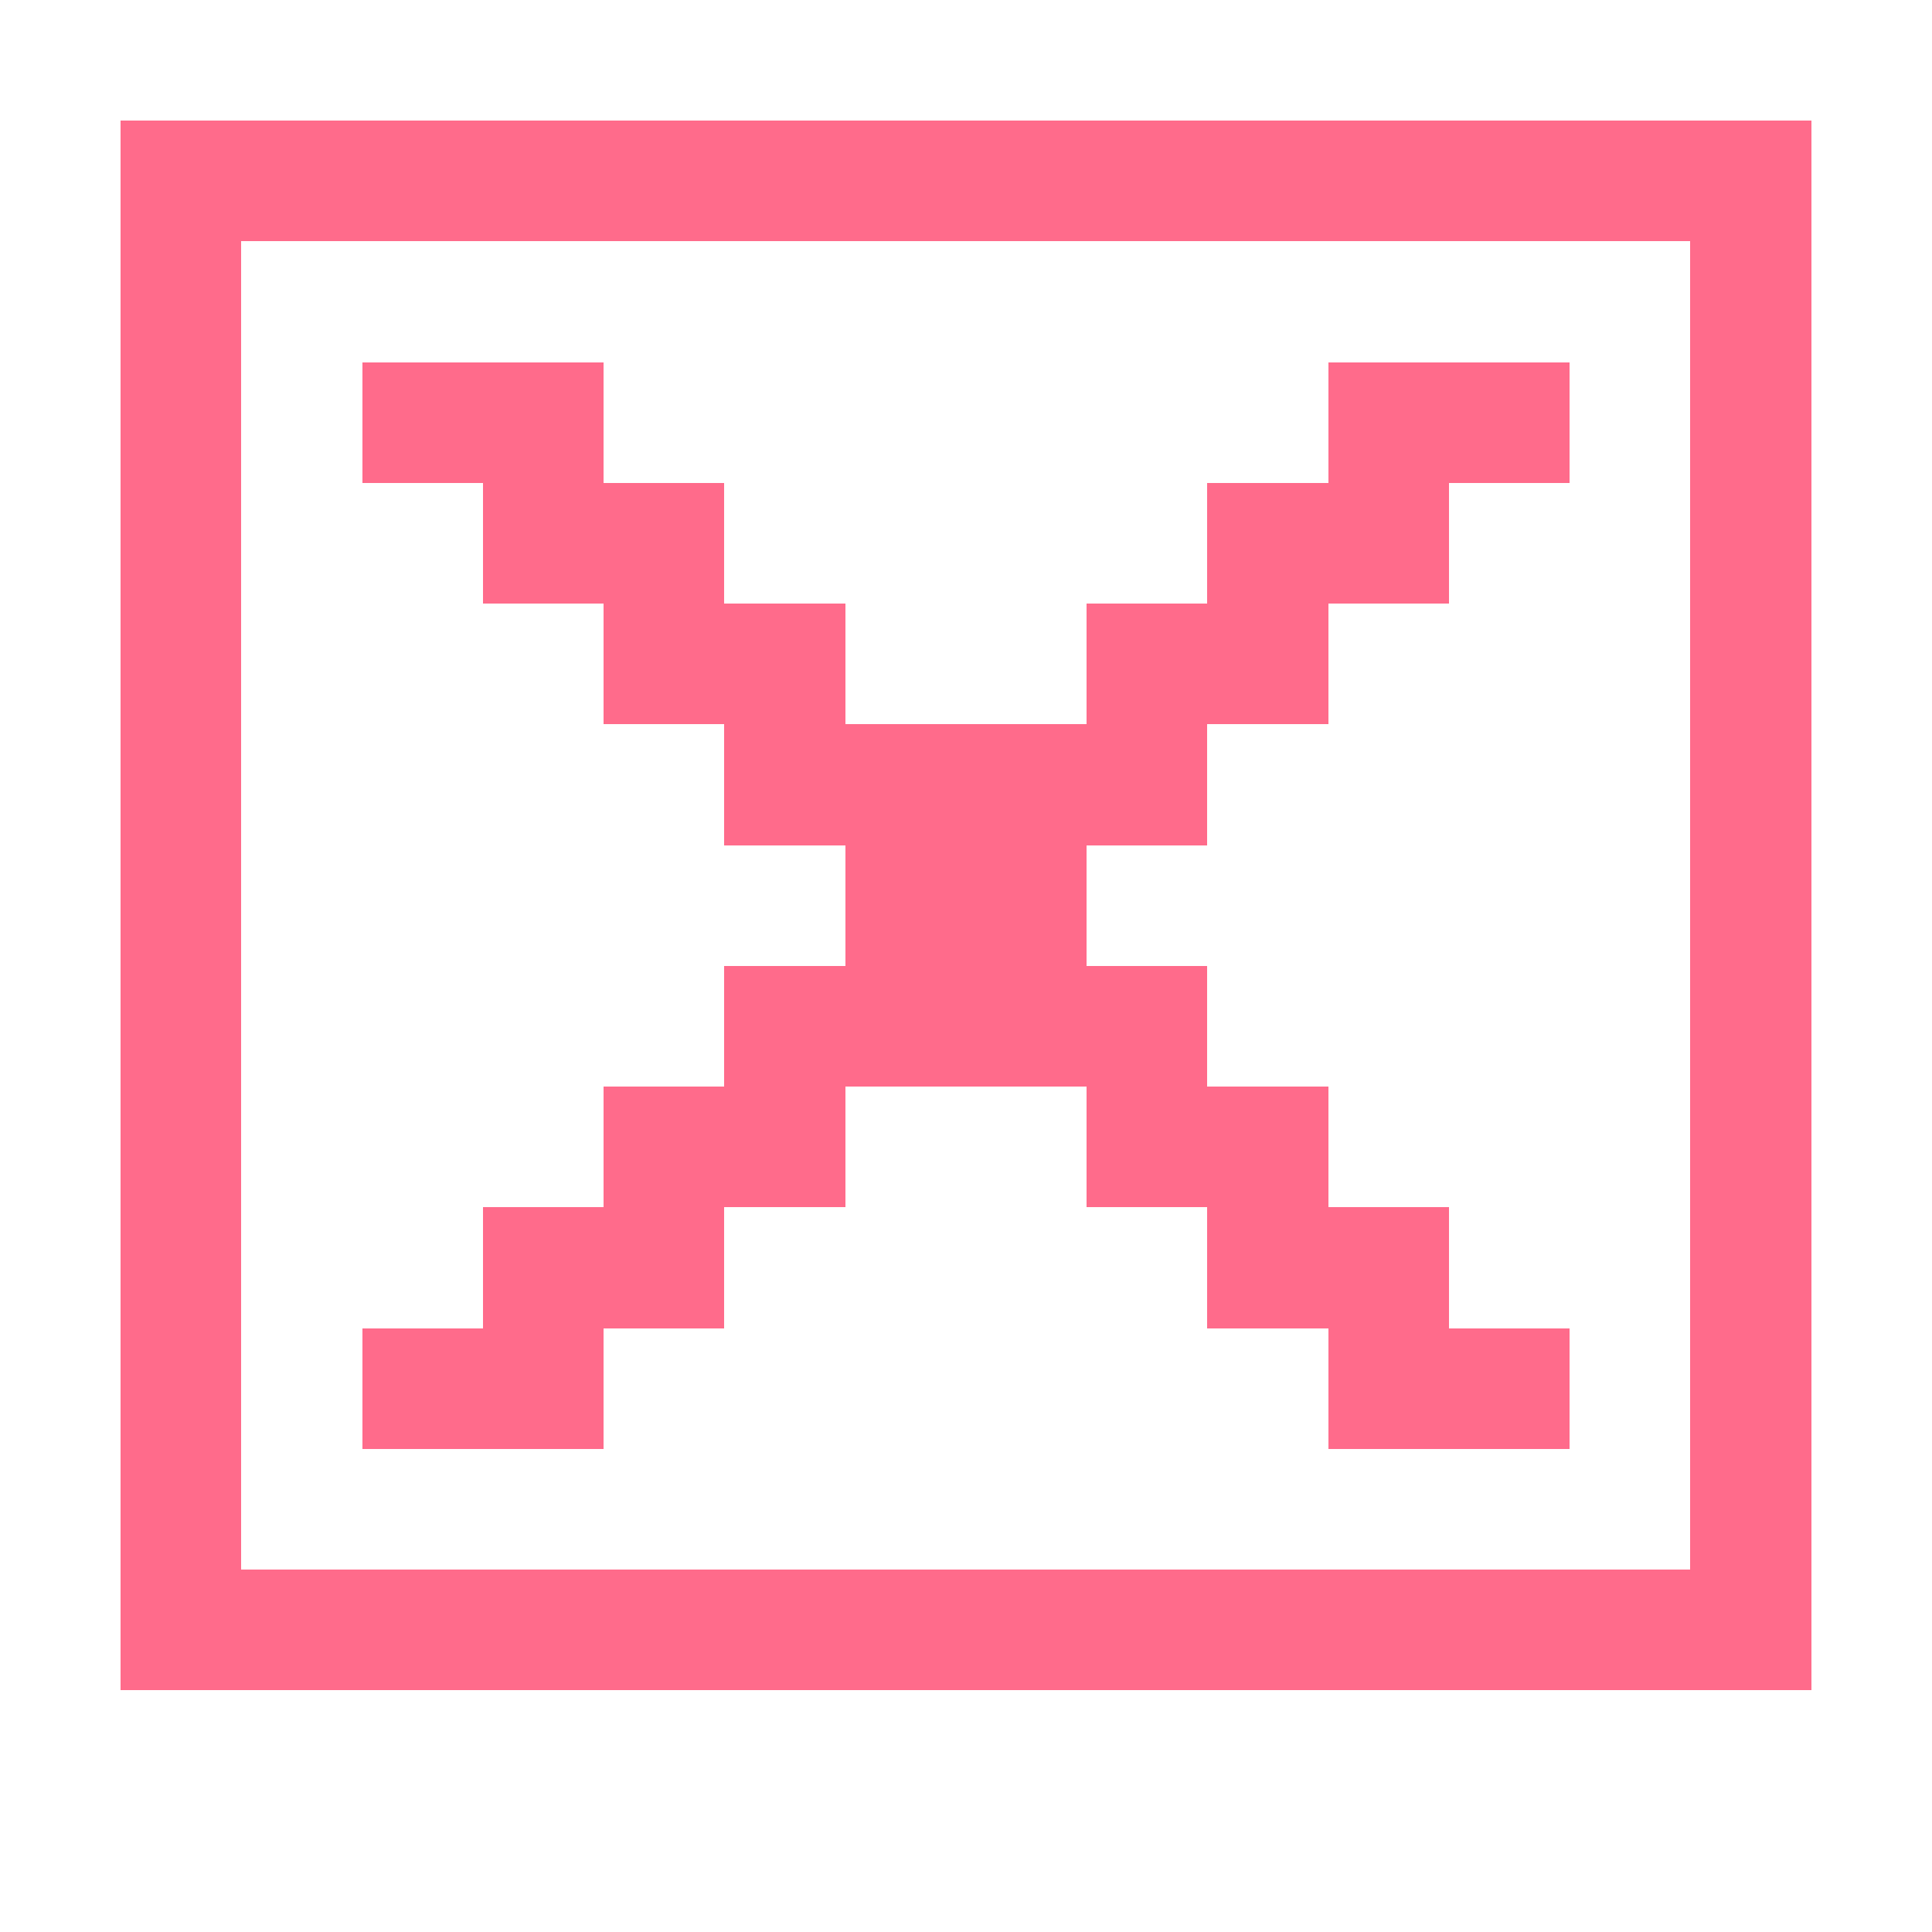
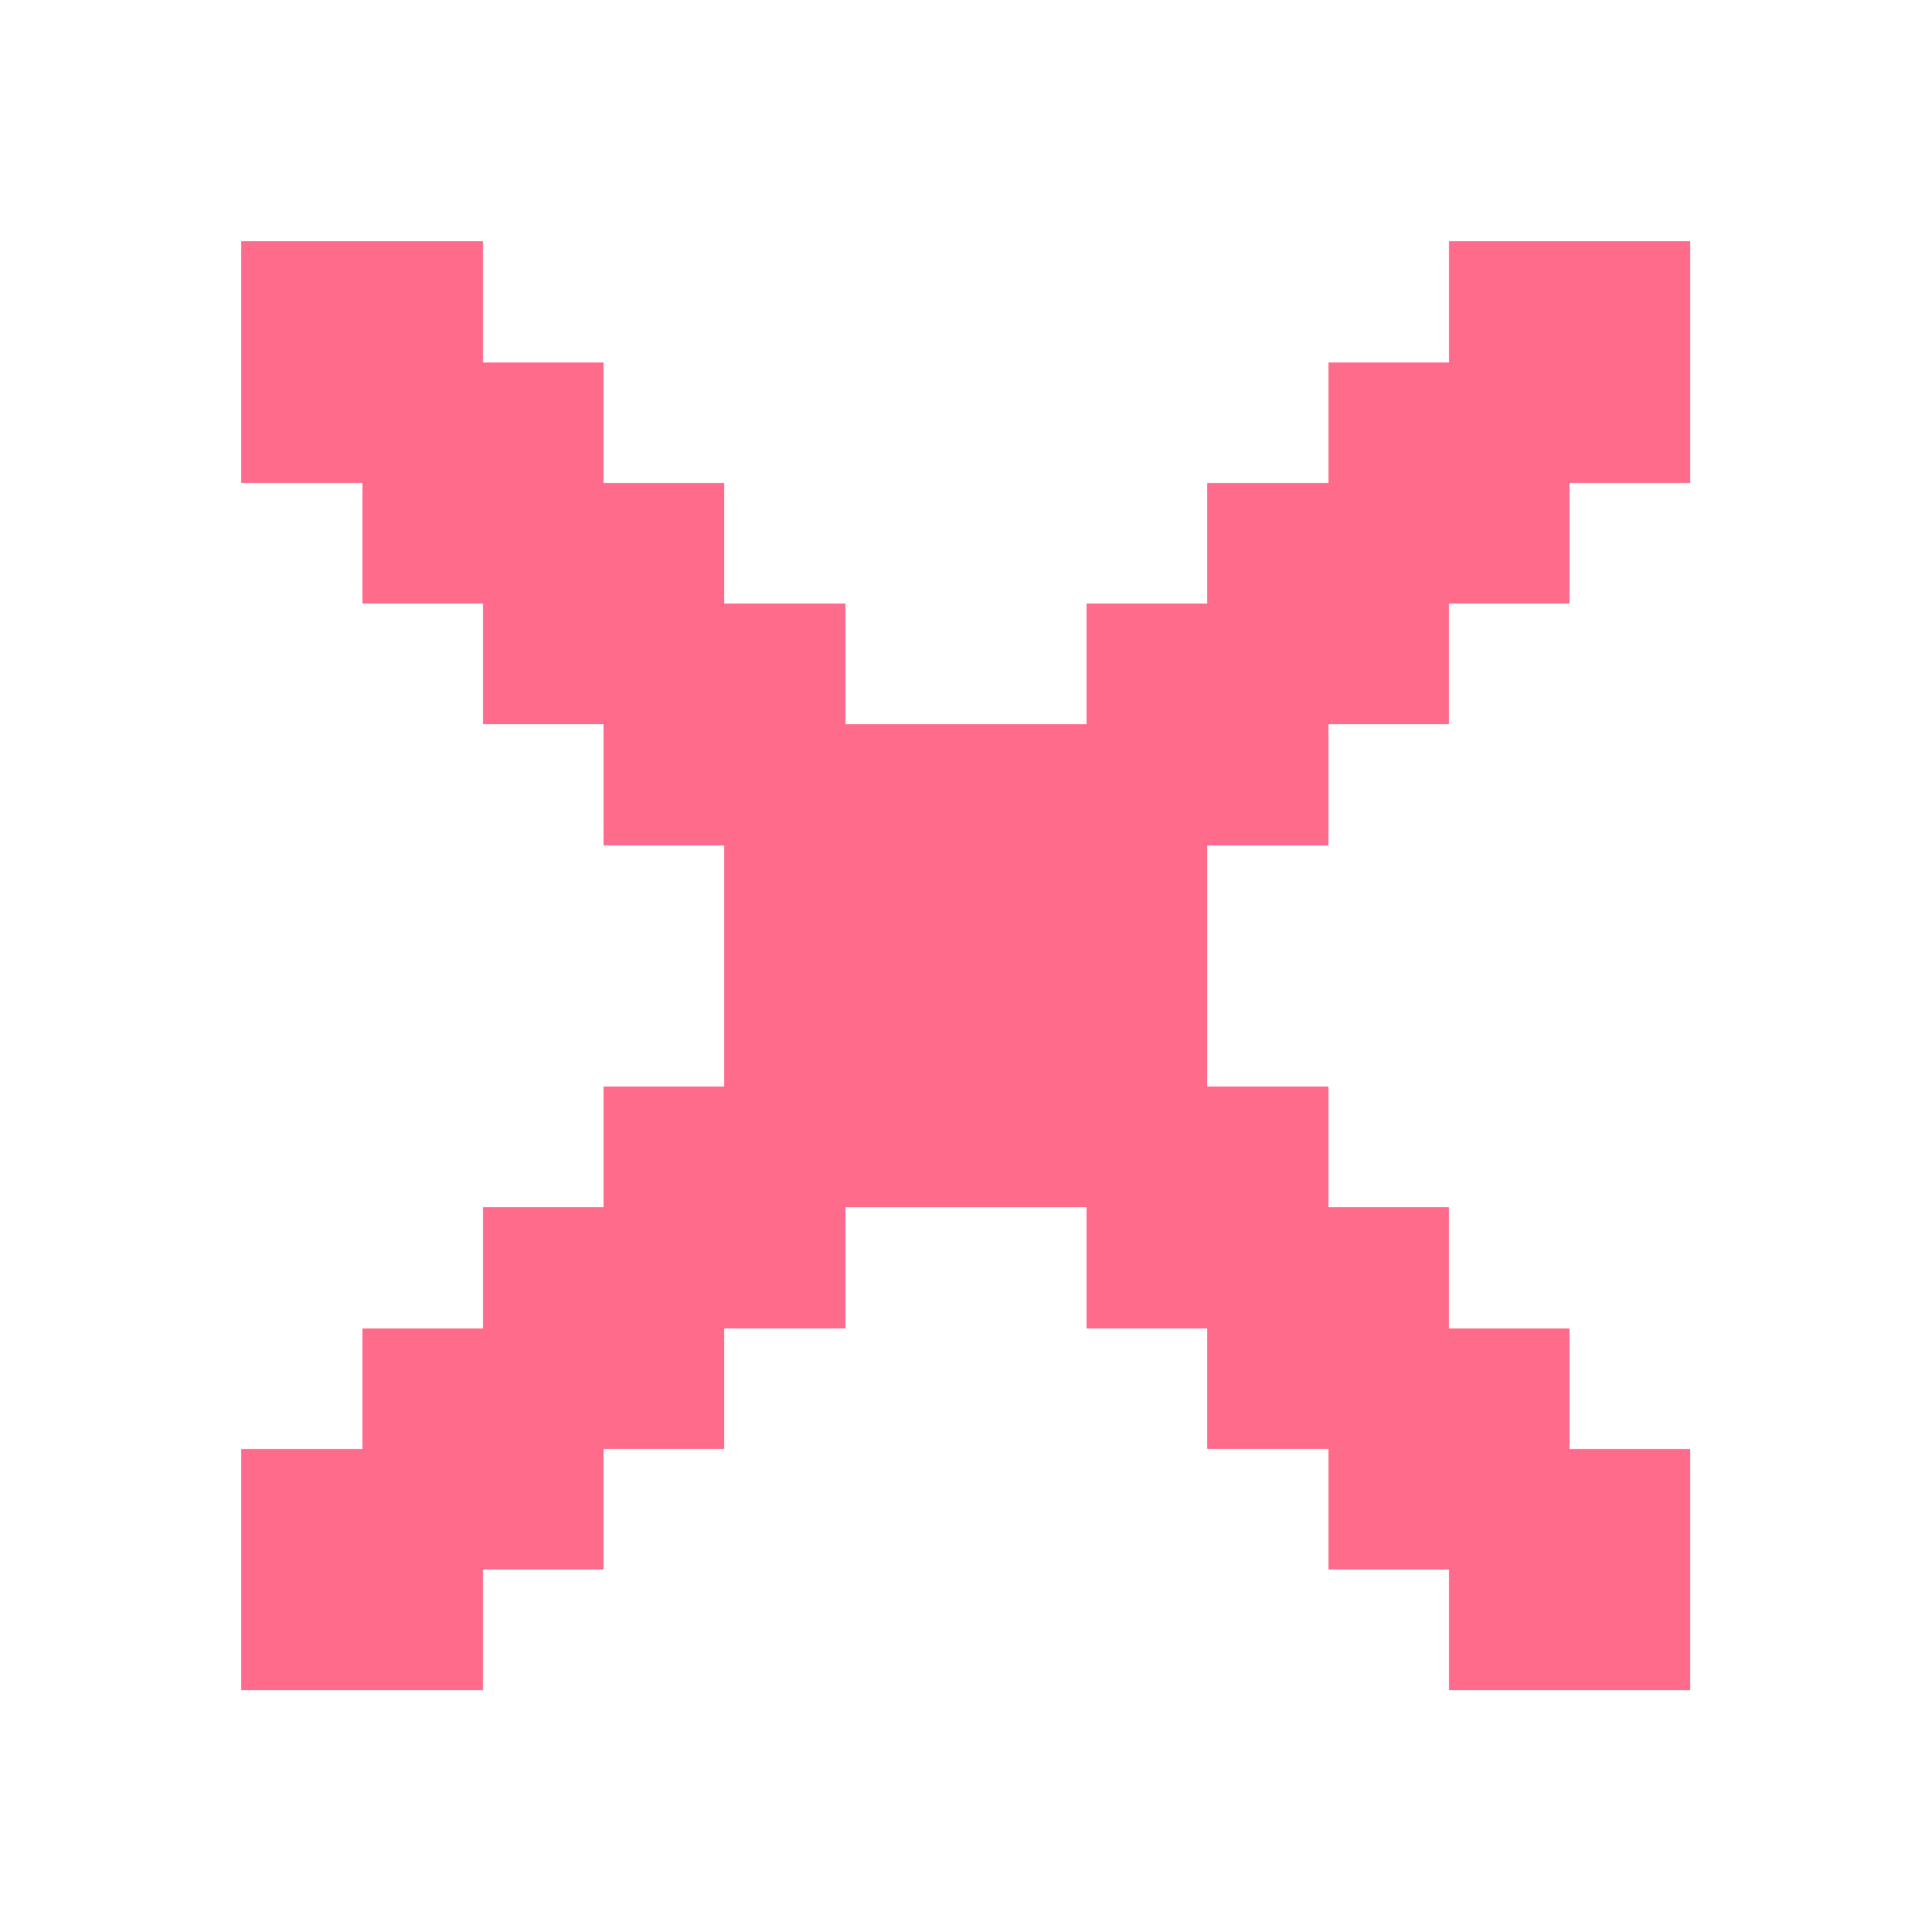
<svg xmlns="http://www.w3.org/2000/svg" viewBox="0 0 16 16" shape-rendering="crispEdges">
-   <rect x="1" y="1" width="1" height="1" fill="#ff6b8b" />
-   <rect x="2" y="1" width="1" height="1" fill="#ff6b8b" />
-   <rect x="3" y="1" width="1" height="1" fill="#ff6b8b" />
-   <rect x="4" y="1" width="1" height="1" fill="#ff6b8b" />
-   <rect x="5" y="1" width="1" height="1" fill="#ff6b8b" />
-   <rect x="6" y="1" width="1" height="1" fill="#ff6b8b" />
-   <rect x="7" y="1" width="1" height="1" fill="#ff6b8b" />
-   <rect x="8" y="1" width="1" height="1" fill="#ff6b8b" />
-   <rect x="9" y="1" width="1" height="1" fill="#ff6b8b" />
-   <rect x="10" y="1" width="1" height="1" fill="#ff6b8b" />
-   <rect x="11" y="1" width="1" height="1" fill="#ff6b8b" />
-   <rect x="12" y="1" width="1" height="1" fill="#ff6b8b" />
-   <rect x="13" y="1" width="1" height="1" fill="#ff6b8b" />
-   <rect x="14" y="1" width="1" height="1" fill="#ff6b8b" />
-   <rect x="1" y="2" width="1" height="1" fill="#ff6b8b" />
-   <rect x="14" y="2" width="1" height="1" fill="#ff6b8b" />
-   <rect x="1" y="3" width="1" height="1" fill="#ff6b8b" />
+   <rect x="2" y="2" width="1" height="1" fill="#ff6b8b" />
+   <rect x="3" y="2" width="1" height="1" fill="#ff6b8b" />
+   <rect x="12" y="2" width="1" height="1" fill="#ff6b8b" />
+   <rect x="13" y="2" width="1" height="1" fill="#ff6b8b" />
+   <rect x="2" y="3" width="1" height="1" fill="#ff6b8b" />
  <rect x="3" y="3" width="1" height="1" fill="#ff6b8b" />
  <rect x="4" y="3" width="1" height="1" fill="#ff6b8b" />
  <rect x="11" y="3" width="1" height="1" fill="#ff6b8b" />
  <rect x="12" y="3" width="1" height="1" fill="#ff6b8b" />
-   <rect x="14" y="3" width="1" height="1" fill="#ff6b8b" />
-   <rect x="1" y="4" width="1" height="1" fill="#ff6b8b" />
+   <rect x="13" y="3" width="1" height="1" fill="#ff6b8b" />
+   <rect x="3" y="4" width="1" height="1" fill="#ff6b8b" />
  <rect x="4" y="4" width="1" height="1" fill="#ff6b8b" />
  <rect x="5" y="4" width="1" height="1" fill="#ff6b8b" />
  <rect x="10" y="4" width="1" height="1" fill="#ff6b8b" />
  <rect x="11" y="4" width="1" height="1" fill="#ff6b8b" />
-   <rect x="14" y="4" width="1" height="1" fill="#ff6b8b" />
-   <rect x="1" y="5" width="1" height="1" fill="#ff6b8b" />
+   <rect x="12" y="4" width="1" height="1" fill="#ff6b8b" />
+   <rect x="4" y="5" width="1" height="1" fill="#ff6b8b" />
  <rect x="5" y="5" width="1" height="1" fill="#ff6b8b" />
  <rect x="6" y="5" width="1" height="1" fill="#ff6b8b" />
  <rect x="9" y="5" width="1" height="1" fill="#ff6b8b" />
  <rect x="10" y="5" width="1" height="1" fill="#ff6b8b" />
-   <rect x="14" y="5" width="1" height="1" fill="#ff6b8b" />
-   <rect x="1" y="6" width="1" height="1" fill="#ff6b8b" />
+   <rect x="11" y="5" width="1" height="1" fill="#ff6b8b" />
+   <rect x="5" y="6" width="1" height="1" fill="#ff6b8b" />
  <rect x="6" y="6" width="1" height="1" fill="#ff6b8b" />
  <rect x="7" y="6" width="1" height="1" fill="#ff6b8b" />
  <rect x="8" y="6" width="1" height="1" fill="#ff6b8b" />
  <rect x="9" y="6" width="1" height="1" fill="#ff6b8b" />
-   <rect x="14" y="6" width="1" height="1" fill="#ff6b8b" />
-   <rect x="1" y="7" width="1" height="1" fill="#ff6b8b" />
+   <rect x="10" y="6" width="1" height="1" fill="#ff6b8b" />
+   <rect x="6" y="7" width="1" height="1" fill="#ff6b8b" />
  <rect x="7" y="7" width="1" height="1" fill="#ff6b8b" />
  <rect x="8" y="7" width="1" height="1" fill="#ff6b8b" />
-   <rect x="14" y="7" width="1" height="1" fill="#ff6b8b" />
-   <rect x="1" y="8" width="1" height="1" fill="#ff6b8b" />
+   <rect x="9" y="7" width="1" height="1" fill="#ff6b8b" />
  <rect x="6" y="8" width="1" height="1" fill="#ff6b8b" />
  <rect x="7" y="8" width="1" height="1" fill="#ff6b8b" />
  <rect x="8" y="8" width="1" height="1" fill="#ff6b8b" />
  <rect x="9" y="8" width="1" height="1" fill="#ff6b8b" />
-   <rect x="14" y="8" width="1" height="1" fill="#ff6b8b" />
-   <rect x="1" y="9" width="1" height="1" fill="#ff6b8b" />
  <rect x="5" y="9" width="1" height="1" fill="#ff6b8b" />
  <rect x="6" y="9" width="1" height="1" fill="#ff6b8b" />
+   <rect x="7" y="9" width="1" height="1" fill="#ff6b8b" />
+   <rect x="8" y="9" width="1" height="1" fill="#ff6b8b" />
  <rect x="9" y="9" width="1" height="1" fill="#ff6b8b" />
  <rect x="10" y="9" width="1" height="1" fill="#ff6b8b" />
-   <rect x="14" y="9" width="1" height="1" fill="#ff6b8b" />
-   <rect x="1" y="10" width="1" height="1" fill="#ff6b8b" />
  <rect x="4" y="10" width="1" height="1" fill="#ff6b8b" />
  <rect x="5" y="10" width="1" height="1" fill="#ff6b8b" />
+   <rect x="6" y="10" width="1" height="1" fill="#ff6b8b" />
+   <rect x="9" y="10" width="1" height="1" fill="#ff6b8b" />
  <rect x="10" y="10" width="1" height="1" fill="#ff6b8b" />
  <rect x="11" y="10" width="1" height="1" fill="#ff6b8b" />
-   <rect x="14" y="10" width="1" height="1" fill="#ff6b8b" />
-   <rect x="1" y="11" width="1" height="1" fill="#ff6b8b" />
  <rect x="3" y="11" width="1" height="1" fill="#ff6b8b" />
  <rect x="4" y="11" width="1" height="1" fill="#ff6b8b" />
+   <rect x="5" y="11" width="1" height="1" fill="#ff6b8b" />
+   <rect x="10" y="11" width="1" height="1" fill="#ff6b8b" />
  <rect x="11" y="11" width="1" height="1" fill="#ff6b8b" />
  <rect x="12" y="11" width="1" height="1" fill="#ff6b8b" />
-   <rect x="14" y="11" width="1" height="1" fill="#ff6b8b" />
-   <rect x="1" y="12" width="1" height="1" fill="#ff6b8b" />
-   <rect x="14" y="12" width="1" height="1" fill="#ff6b8b" />
-   <rect x="1" y="13" width="1" height="1" fill="#ff6b8b" />
+   <rect x="2" y="12" width="1" height="1" fill="#ff6b8b" />
+   <rect x="3" y="12" width="1" height="1" fill="#ff6b8b" />
+   <rect x="4" y="12" width="1" height="1" fill="#ff6b8b" />
+   <rect x="11" y="12" width="1" height="1" fill="#ff6b8b" />
+   <rect x="12" y="12" width="1" height="1" fill="#ff6b8b" />
+   <rect x="13" y="12" width="1" height="1" fill="#ff6b8b" />
  <rect x="2" y="13" width="1" height="1" fill="#ff6b8b" />
  <rect x="3" y="13" width="1" height="1" fill="#ff6b8b" />
-   <rect x="4" y="13" width="1" height="1" fill="#ff6b8b" />
-   <rect x="5" y="13" width="1" height="1" fill="#ff6b8b" />
-   <rect x="6" y="13" width="1" height="1" fill="#ff6b8b" />
-   <rect x="7" y="13" width="1" height="1" fill="#ff6b8b" />
-   <rect x="8" y="13" width="1" height="1" fill="#ff6b8b" />
-   <rect x="9" y="13" width="1" height="1" fill="#ff6b8b" />
-   <rect x="10" y="13" width="1" height="1" fill="#ff6b8b" />
-   <rect x="11" y="13" width="1" height="1" fill="#ff6b8b" />
  <rect x="12" y="13" width="1" height="1" fill="#ff6b8b" />
  <rect x="13" y="13" width="1" height="1" fill="#ff6b8b" />
-   <rect x="14" y="13" width="1" height="1" fill="#ff6b8b" />
</svg>
